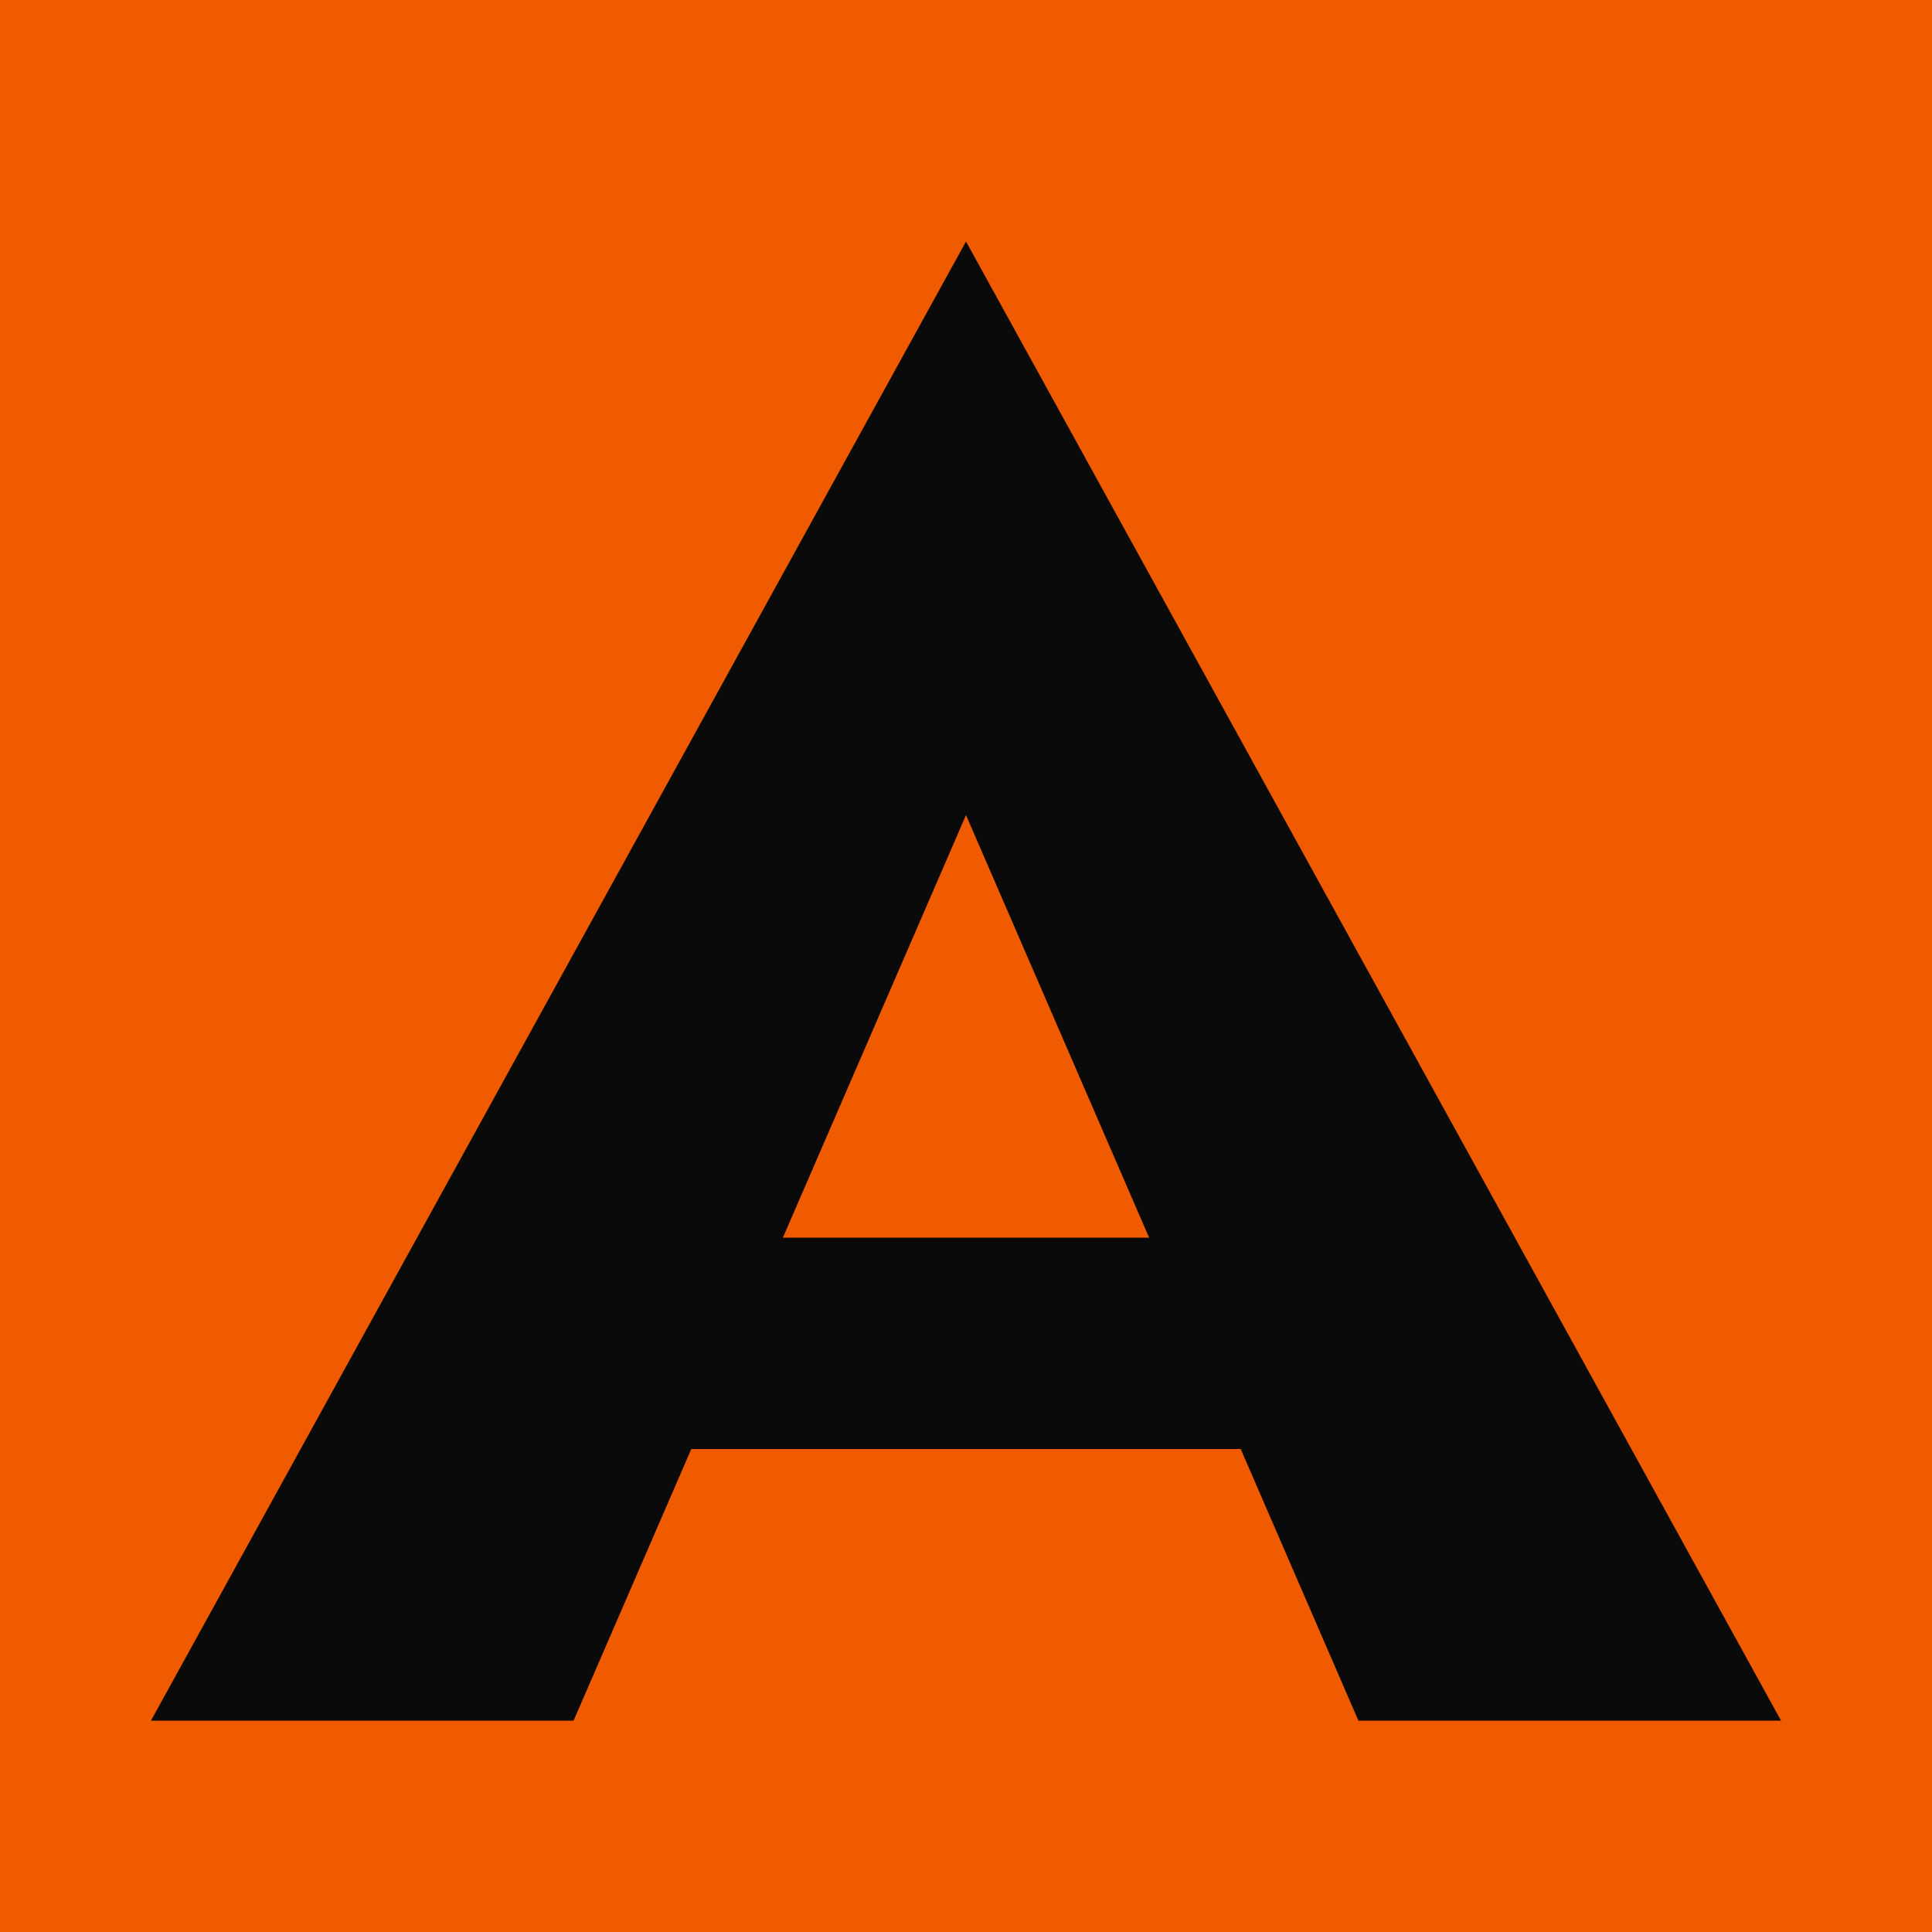
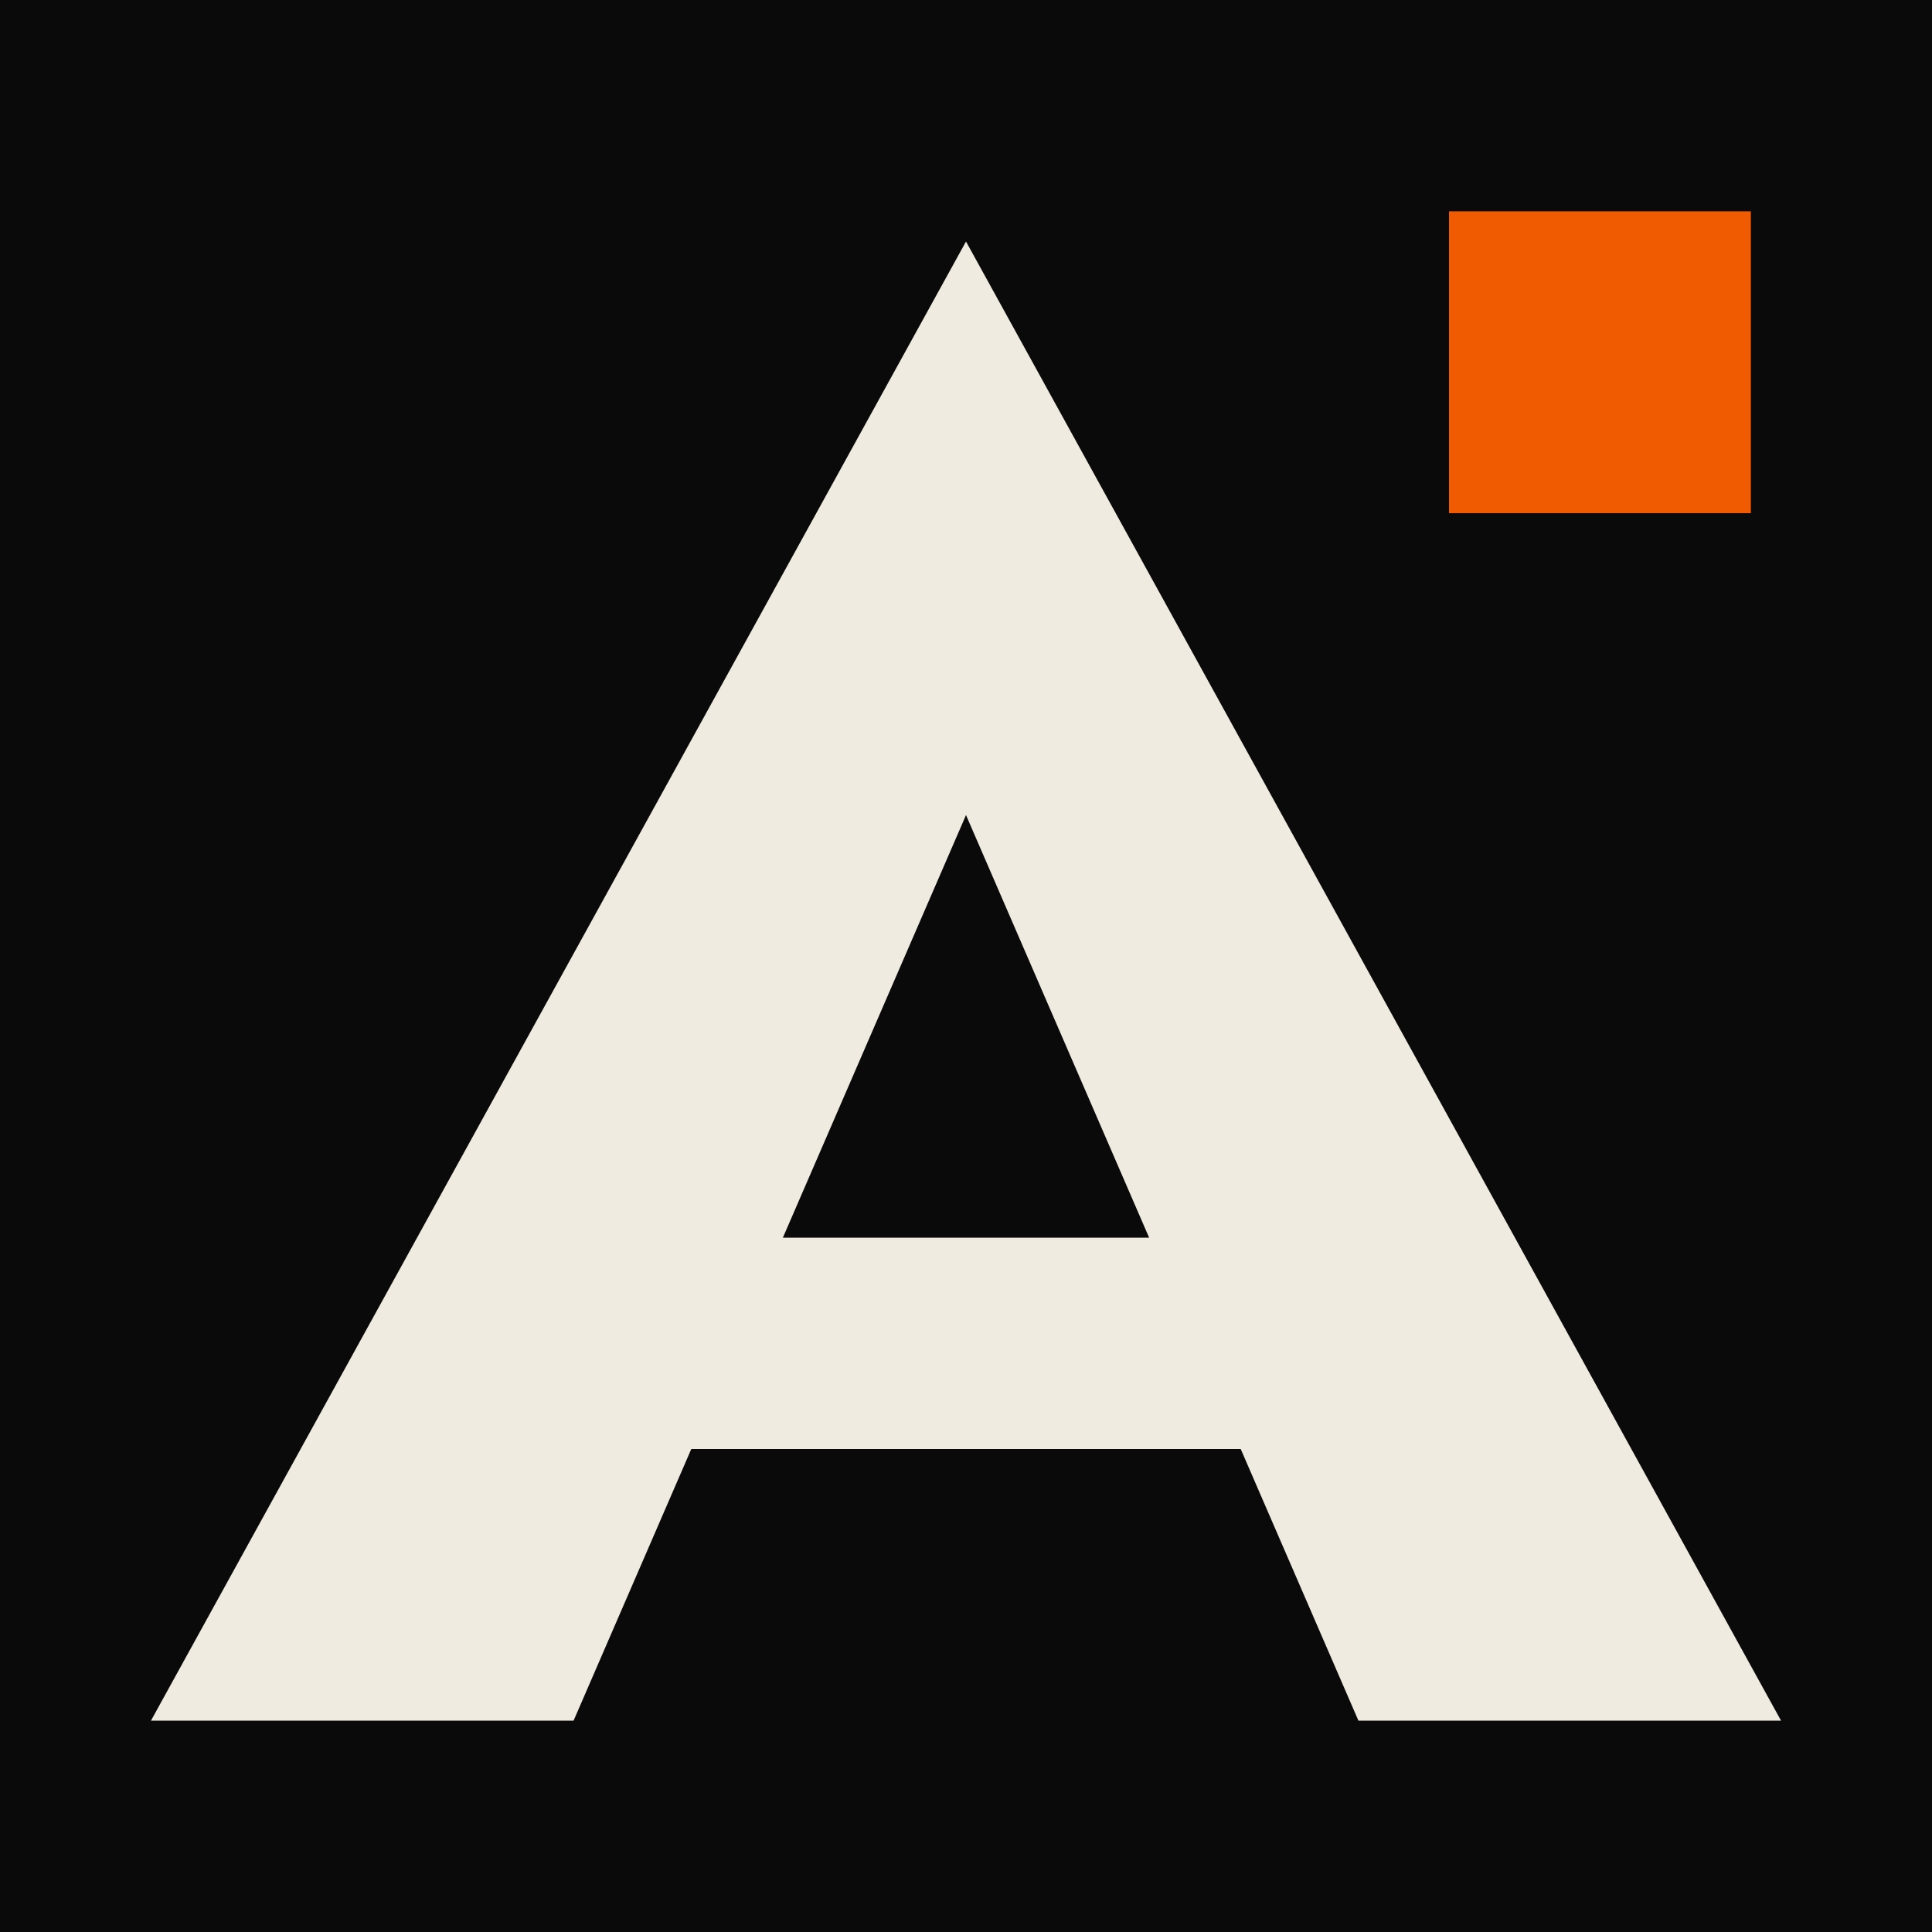
<svg xmlns="http://www.w3.org/2000/svg" viewBox="0 0 64 64" role="img" aria-label="Alex Obeid">
-   <rect width="64" height="64" fill="#f05a00" />
-   <path fill="#0a0a0a" fill-rule="evenodd" d="M32 8 L59 57 L5 57 Z            M32 27 L45 57 L19 57 Z" />
-   <path fill="#0a0a0a" d="M15 41 H49 V48 H15 Z" />
+   <rect width="64" height="64" fill="#0a0a0a" />
+   <path fill="#f0ebe1" fill-rule="evenodd" d="M32 8 L59 57 L5 57 Z            M32 27 L45 57 L19 57 Z" />
+   <path fill="#f0ebe1" d="M15 41 H49 V48 H15 Z" />
+   <rect x="48" y="7" width="10" height="10" fill="#f05a00" />
</svg>
